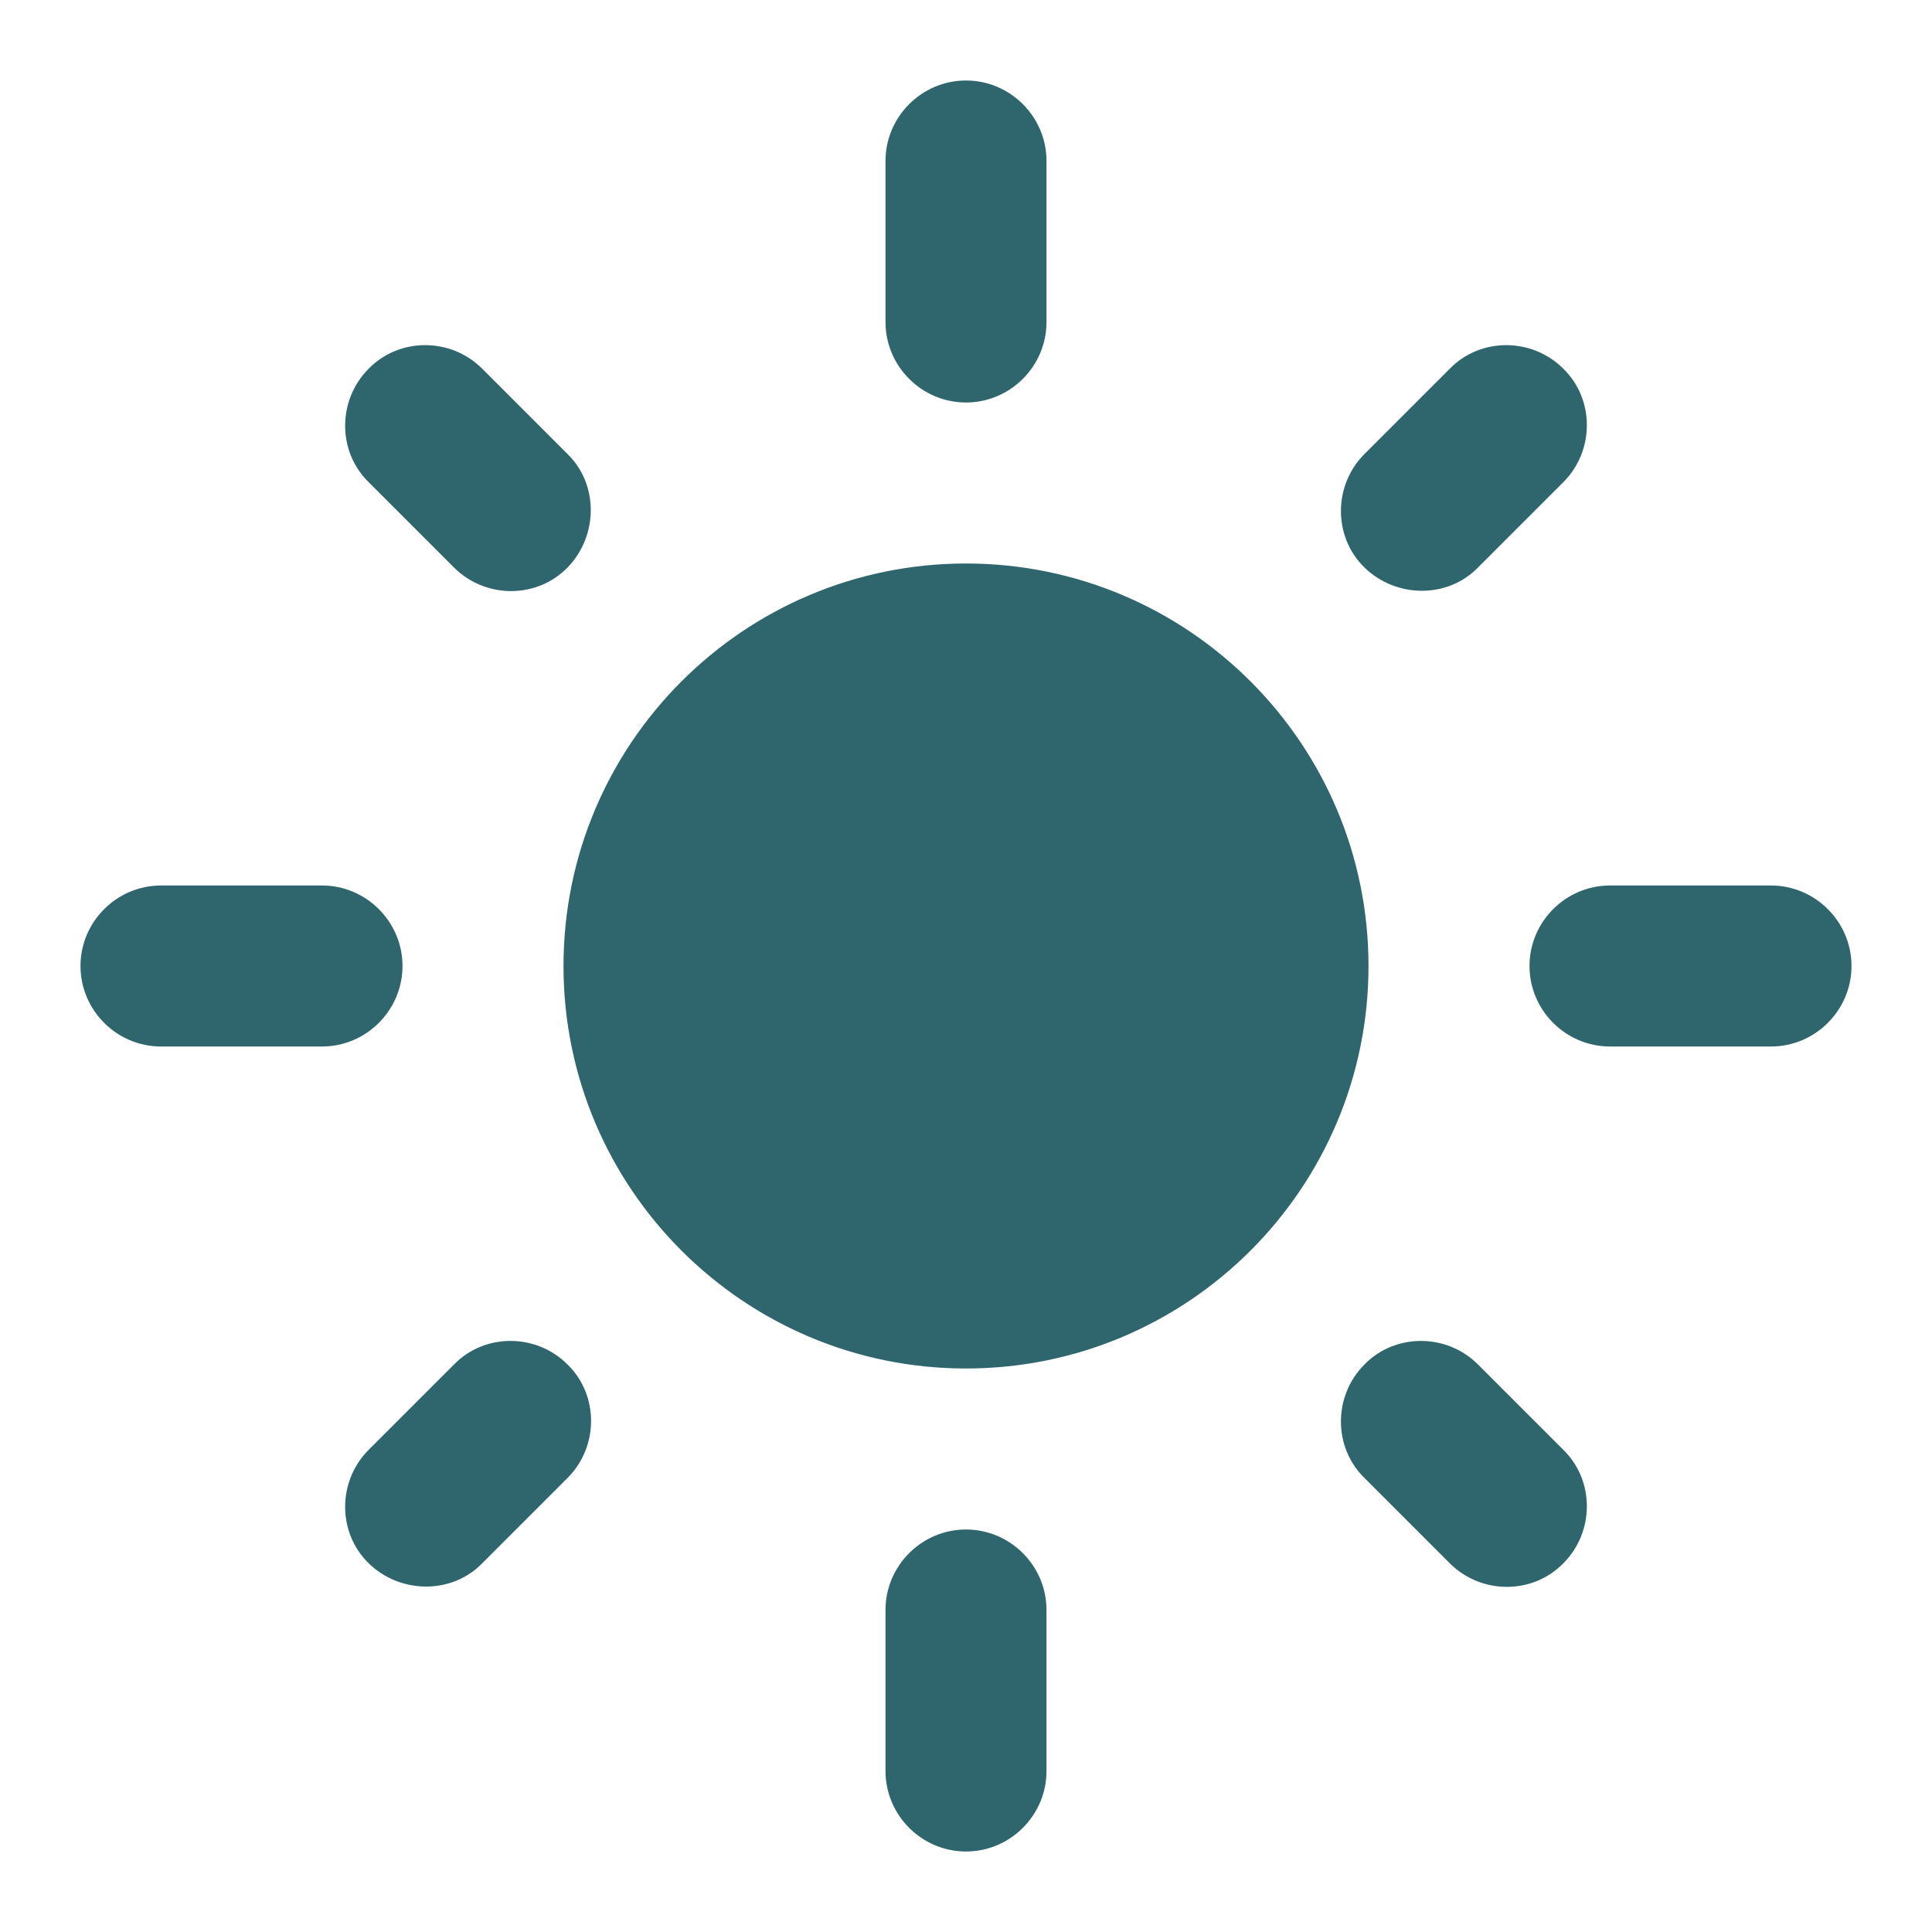
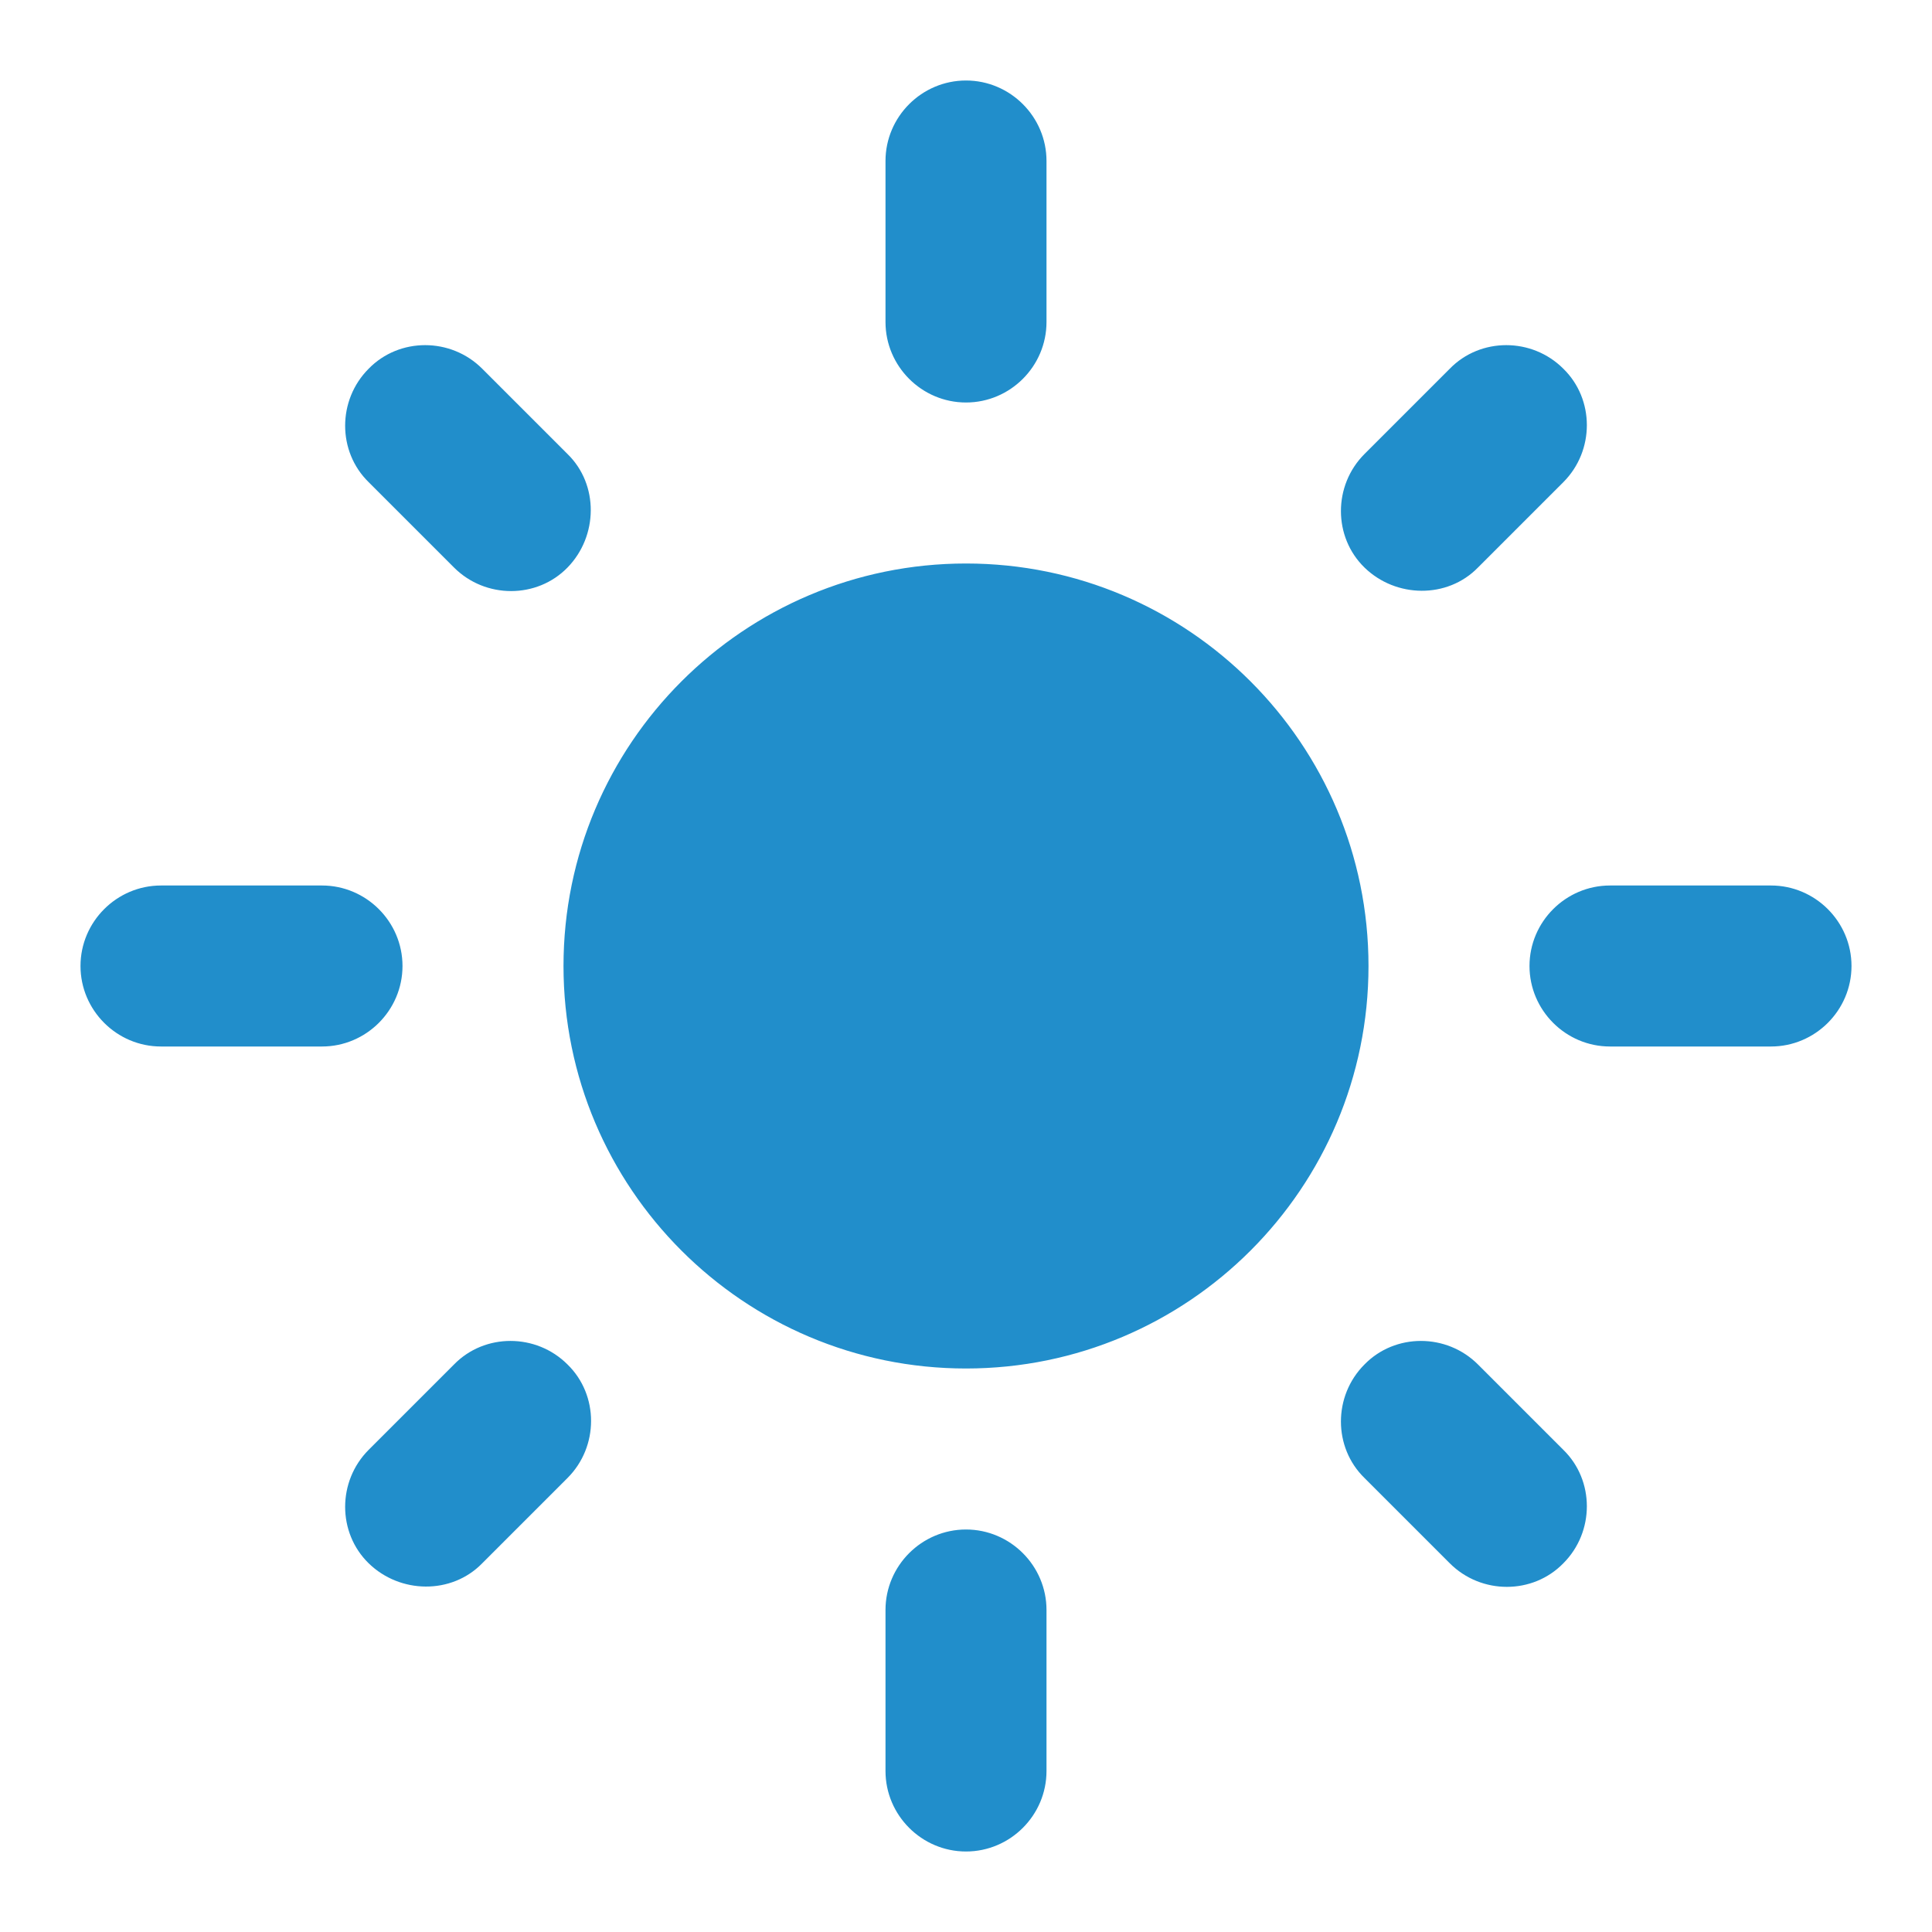
- <svg xmlns="http://www.w3.org/2000/svg" enable-background="new 0 0 24 24" height="24px" viewBox="0 0 24 24" width="24px" fill="#2f666d">
+ <svg xmlns="http://www.w3.org/2000/svg" enable-background="new 0 0 24 24" height="24px" viewBox="0 0 24 24" width="24px" fill="#218ecb">
  <rect fill="none" height="24" width="24" />
  <path d="M12,7c-2.76,0-5,2.24-5,5s2.24,5,5,5s5-2.24,5-5S14.76,7,12,7L12,7z M2,13l2,0c0.55,0,1-0.45,1-1s-0.45-1-1-1l-2,0 c-0.55,0-1,0.45-1,1S1.45,13,2,13z M20,13l2,0c0.55,0,1-0.45,1-1s-0.45-1-1-1l-2,0c-0.55,0-1,0.45-1,1S19.45,13,20,13z M11,2v2 c0,0.55,0.45,1,1,1s1-0.45,1-1V2c0-0.55-0.45-1-1-1S11,1.45,11,2z M11,20v2c0,0.55,0.45,1,1,1s1-0.45,1-1v-2c0-0.55-0.45-1-1-1 C11.45,19,11,19.45,11,20z M5.99,4.58c-0.39-0.39-1.03-0.39-1.41,0c-0.39,0.39-0.39,1.03,0,1.41l1.06,1.06 c0.39,0.39,1.03,0.39,1.41,0s0.39-1.03,0-1.41L5.99,4.58z M18.36,16.95c-0.39-0.39-1.03-0.39-1.41,0c-0.39,0.39-0.39,1.03,0,1.41 l1.06,1.06c0.39,0.39,1.03,0.39,1.41,0c0.39-0.39,0.39-1.03,0-1.41L18.36,16.95z M19.42,5.99c0.39-0.39,0.39-1.03,0-1.41 c-0.39-0.39-1.03-0.39-1.41,0l-1.06,1.06c-0.39,0.39-0.39,1.03,0,1.41s1.03,0.39,1.41,0L19.42,5.99z M7.05,18.36 c0.39-0.39,0.39-1.03,0-1.41c-0.39-0.39-1.03-0.39-1.41,0l-1.06,1.06c-0.39,0.39-0.39,1.03,0,1.41s1.03,0.39,1.41,0L7.05,18.36z" />
</svg>
